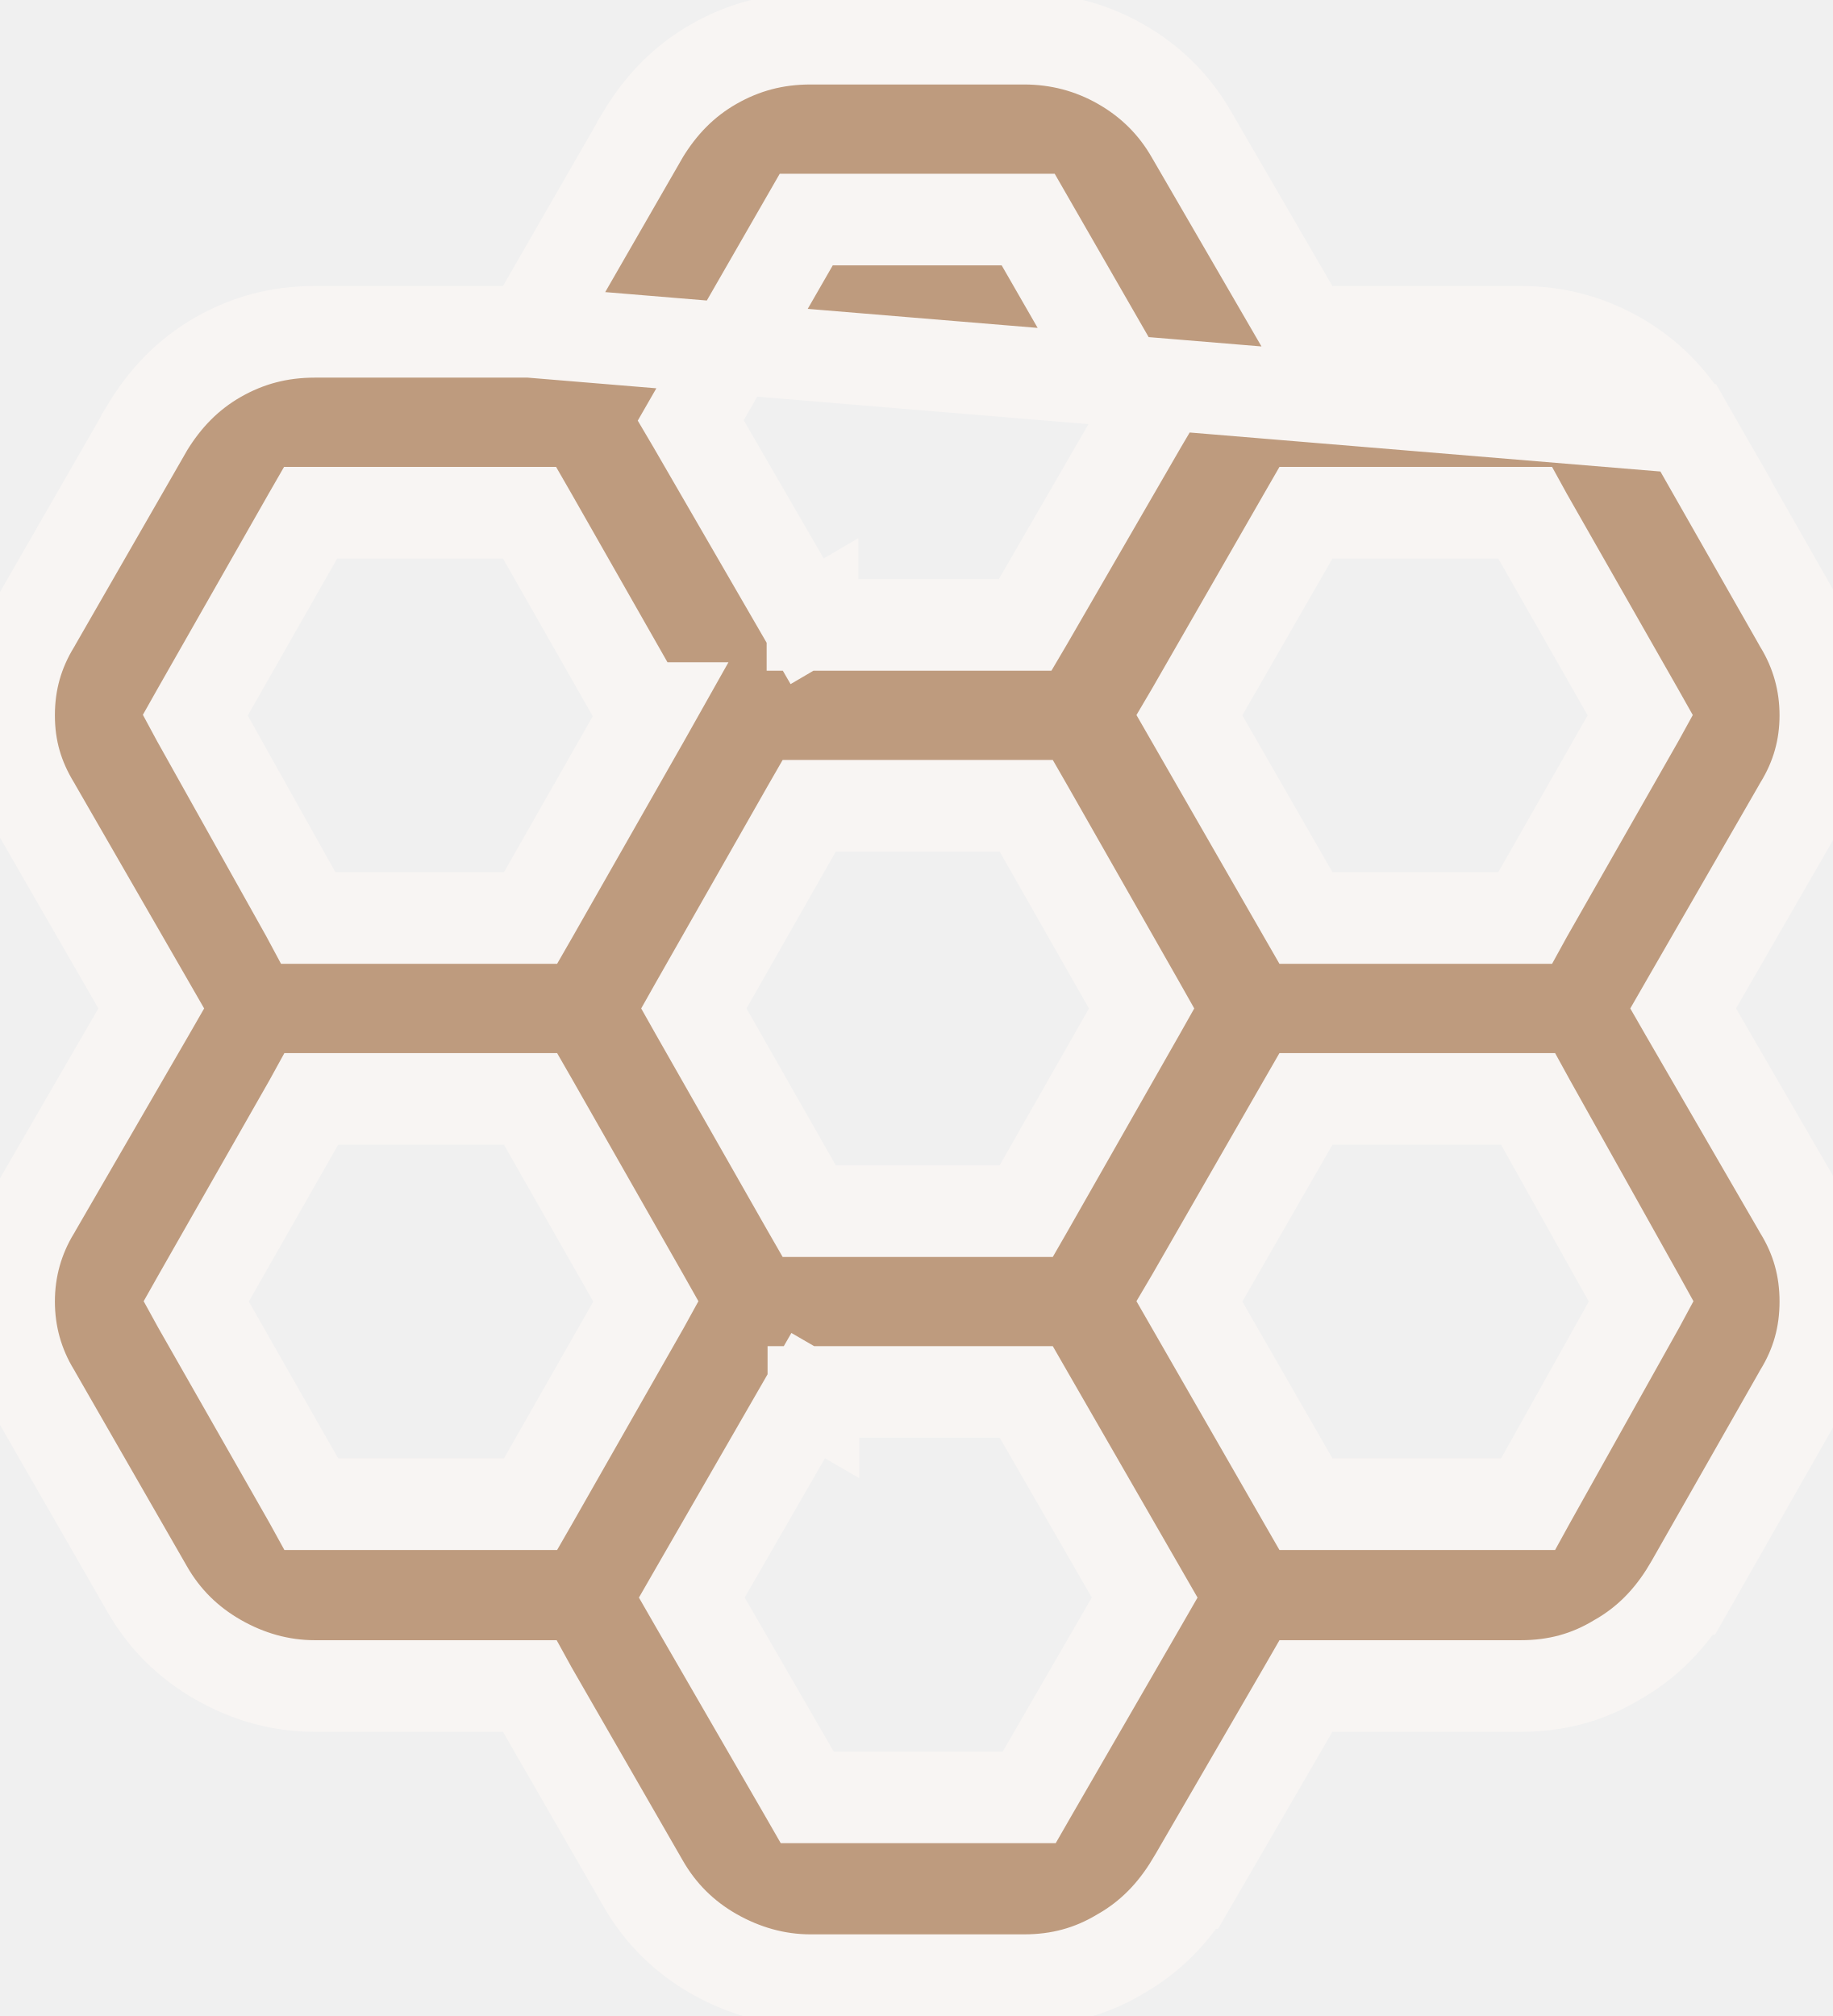
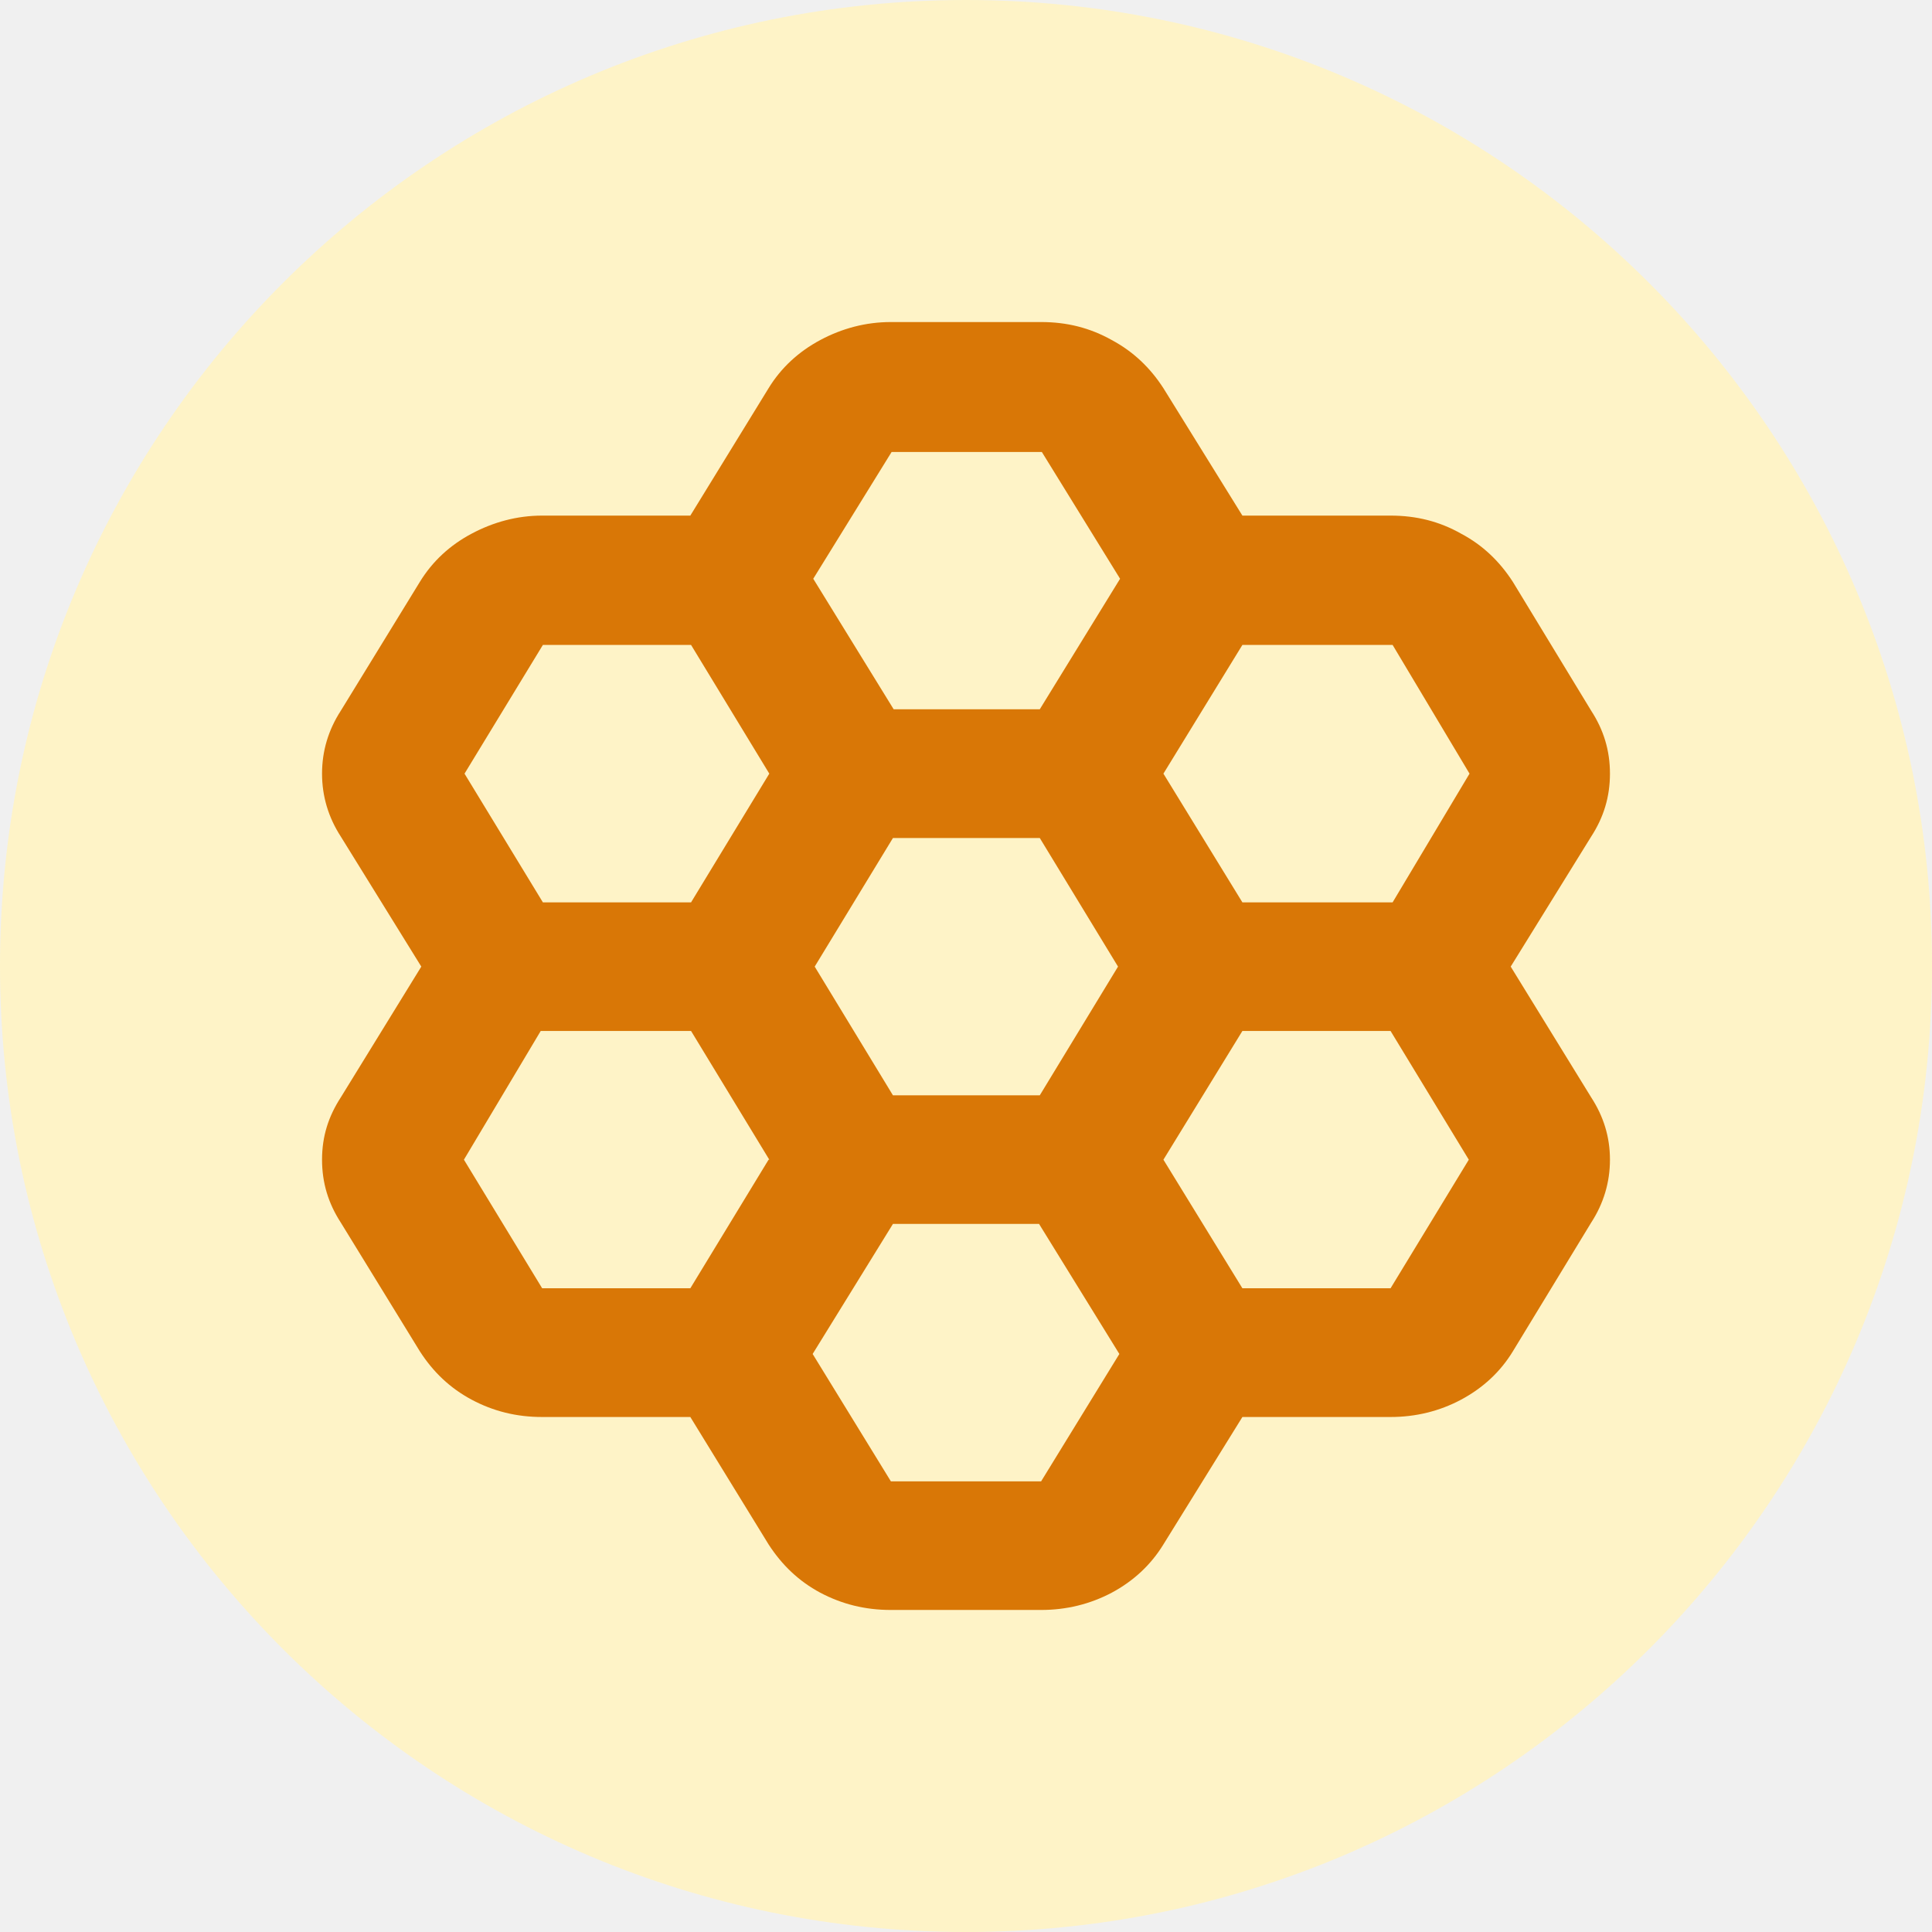
- <svg xmlns="http://www.w3.org/2000/svg" width="20" height="22" viewBox="0 0 20 22" fill="none">
-   <path d="M5.779 3.621L5.801 3.581L7.015 1.472C7.015 1.471 7.015 1.471 7.015 1.471C7.215 1.14 7.466 0.884 7.788 0.7C8.112 0.515 8.456 0.422 8.844 0.422H11.175C11.551 0.422 11.906 0.515 12.23 0.7C12.554 0.885 12.815 1.141 13.003 1.47L13.003 1.47L14.228 3.581L14.251 3.621H14.296H16.595C16.971 3.621 17.326 3.713 17.65 3.898C17.974 4.083 18.235 4.34 18.423 4.668L5.779 3.621ZM5.779 3.621H5.733H3.435C3.047 3.621 2.703 3.713 2.379 3.898C2.056 4.083 1.806 4.339 1.606 4.669C1.606 4.67 1.606 4.67 1.606 4.67L0.381 6.801L0.381 6.801L0.38 6.803C0.193 7.11 0.099 7.437 0.099 7.806C0.099 8.175 0.193 8.491 0.38 8.799L0.38 8.799L0.381 8.801L1.628 10.965L1.651 11.005L1.628 11.045L0.381 13.198L0.381 13.198L0.38 13.2C0.193 13.507 0.099 13.845 0.099 14.203C0.099 14.562 0.193 14.9 0.38 15.207L0.38 15.207L0.381 15.209L1.606 17.341L1.606 17.341C1.794 17.67 2.055 17.926 2.379 18.111C2.704 18.297 3.059 18.399 3.435 18.399H5.733H5.779L5.801 18.439L7.016 20.55L7.016 20.55C7.204 20.879 7.464 21.136 7.788 21.321C8.113 21.506 8.469 21.609 8.844 21.609H11.175C11.562 21.609 11.905 21.516 12.228 21.322L12.228 21.322L12.23 21.321C12.553 21.136 12.803 20.88 13.003 20.549C13.003 20.549 13.004 20.549 13.004 20.549L14.228 18.439L14.251 18.399H14.296H16.595C16.982 18.399 17.325 18.307 17.648 18.112L17.648 18.112L17.65 18.111C17.973 17.927 18.224 17.671 18.423 17.34C18.423 17.34 18.424 17.34 18.424 17.34L19.637 15.209L19.637 15.209L19.638 15.207C19.826 14.899 19.919 14.573 19.919 14.203C19.919 13.834 19.826 13.507 19.638 13.2L19.637 13.198L18.39 11.045L18.367 11.005L18.39 10.965L19.637 8.801L19.637 8.801L19.638 8.799C19.826 8.492 19.919 8.165 19.919 7.806C19.919 7.448 19.825 7.11 19.638 6.803L19.638 6.803L19.637 6.801L18.423 4.669L5.779 3.621ZM14.228 12.032L14.251 11.992H14.296H16.627H16.674L16.696 12.032L17.889 14.165L17.91 14.203L17.889 14.242L16.696 16.375L16.674 16.415H16.627H14.296H14.251L14.228 16.375L13.003 14.243L12.98 14.203L13.003 14.164L14.228 12.032ZM8.807 8.833L8.83 8.793H8.876H11.153H11.199L11.222 8.833L12.436 10.966L12.458 11.005L12.436 11.044L11.222 13.177L11.199 13.217H11.153H8.876H8.83L8.807 13.177L7.593 11.044L7.571 11.005L7.593 10.966L8.807 8.833ZM11.153 15.19H11.199L11.222 15.23L12.468 17.394L12.491 17.434L12.468 17.474L11.254 19.574L11.231 19.614H11.185H8.855H8.809L8.786 19.574L7.572 17.474L7.549 17.434L7.572 17.394L8.819 15.23L8.876 15.263V15.19H8.887H9.024H11.153ZM7.027 14.164L7.049 14.203L7.027 14.243L5.813 16.375L5.79 16.415H5.744H3.445H3.399L3.377 16.375L2.162 14.243L2.14 14.203L2.162 14.164L3.377 12.032L3.399 11.992H3.445H5.744H5.79L5.813 12.032L7.027 14.164ZM6.993 7.727H7.094L7.027 7.846L5.813 9.978L5.79 10.018H5.744H3.413H3.366L3.344 9.977L2.151 7.845L2.13 7.806L2.152 7.767L3.366 5.635L3.389 5.595H3.435H5.733H5.779L5.802 5.635L6.993 7.727ZM8.866 6.746L8.808 6.78L7.561 4.626L7.538 4.587L7.561 4.547L8.775 2.436L8.798 2.396H8.844H11.175H11.22L11.243 2.436L12.457 4.547L12.48 4.587L12.457 4.626L11.211 6.78L11.188 6.819H11.142H9.014H8.876H8.866V6.746ZM14.228 5.635L14.251 5.595H14.296H16.595H16.641L16.663 5.635L17.878 7.767L17.9 7.806L17.878 7.846L16.663 9.978L16.641 10.018H16.595H14.296H14.251L14.228 9.978L13.003 7.846L12.98 7.806L13.003 7.767L14.228 5.635Z" fill="#BE9B7E" stroke="#F8F5F3" strokeWidth="0.159" />
+ <svg xmlns="http://www.w3.org/2000/svg" width="16" height="16" viewBox="0 0 16 16" fill="none">
+   <g clip-path="url(#clip0_1_6237)">
+     <circle cx="8" cy="8" r="8" fill="#FEF3C7" />
+     <path d="M5.717 11.735H4.49C4.276 11.735 4.085 11.687 3.905 11.591C3.726 11.495 3.587 11.362 3.477 11.191L2.823 10.126C2.719 9.966 2.667 9.796 2.667 9.604C2.667 9.412 2.719 9.247 2.823 9.087L3.489 8.005L2.823 6.929C2.719 6.769 2.667 6.593 2.667 6.407C2.667 6.22 2.719 6.045 2.823 5.885L3.477 4.819C3.581 4.649 3.726 4.515 3.905 4.42C4.085 4.324 4.281 4.27 4.49 4.27H5.717L6.365 3.215C6.469 3.045 6.614 2.912 6.793 2.816C6.973 2.72 7.169 2.667 7.378 2.667H8.622C8.836 2.667 9.027 2.715 9.207 2.816C9.386 2.912 9.525 3.045 9.635 3.215L10.289 4.27H11.516C11.73 4.27 11.921 4.318 12.101 4.42C12.28 4.515 12.419 4.649 12.529 4.819L13.177 5.885C13.281 6.045 13.333 6.215 13.333 6.407C13.333 6.599 13.281 6.769 13.177 6.929L12.511 8.005L13.177 9.087C13.281 9.247 13.333 9.417 13.333 9.604C13.333 9.79 13.281 9.966 13.177 10.126L12.529 11.191C12.425 11.362 12.28 11.495 12.101 11.591C11.921 11.687 11.724 11.735 11.516 11.735H10.289L9.635 12.79C9.531 12.96 9.386 13.094 9.207 13.19C9.027 13.285 8.831 13.333 8.622 13.333H7.378C7.164 13.333 6.973 13.285 6.793 13.19C6.614 13.094 6.475 12.96 6.365 12.79L5.717 11.735ZM10.289 7.473H11.533L12.17 6.407L11.533 5.341H10.289L9.635 6.407L10.289 7.473ZM7.395 9.071H8.611L9.259 8.005L8.611 6.94H7.395L6.747 8.005L7.395 9.071ZM7.395 5.874H8.611L9.276 4.793L8.628 3.743H7.384L6.735 4.793L7.401 5.874H7.395ZM6.371 6.407L5.723 5.341H4.496L3.847 6.407L4.496 7.473H5.723L6.371 6.407ZM6.371 9.604L5.723 8.538H4.478L3.842 9.604L4.49 10.669H5.717L6.365 9.604H6.371ZM7.395 10.136L6.73 11.213L7.378 12.268H8.622L9.27 11.213L8.605 10.136H7.389H7.395ZM10.289 10.669H11.516L12.164 9.604L11.516 8.538H10.289L9.635 9.604L10.289 10.669Z" fill="#D97706" />
+   </g>
+   <defs>
+     <clipPath id="clip0_1_6237">
+       <rect width="16" height="16" fill="white" />
+     </clipPath>
+   </defs>
</svg>
